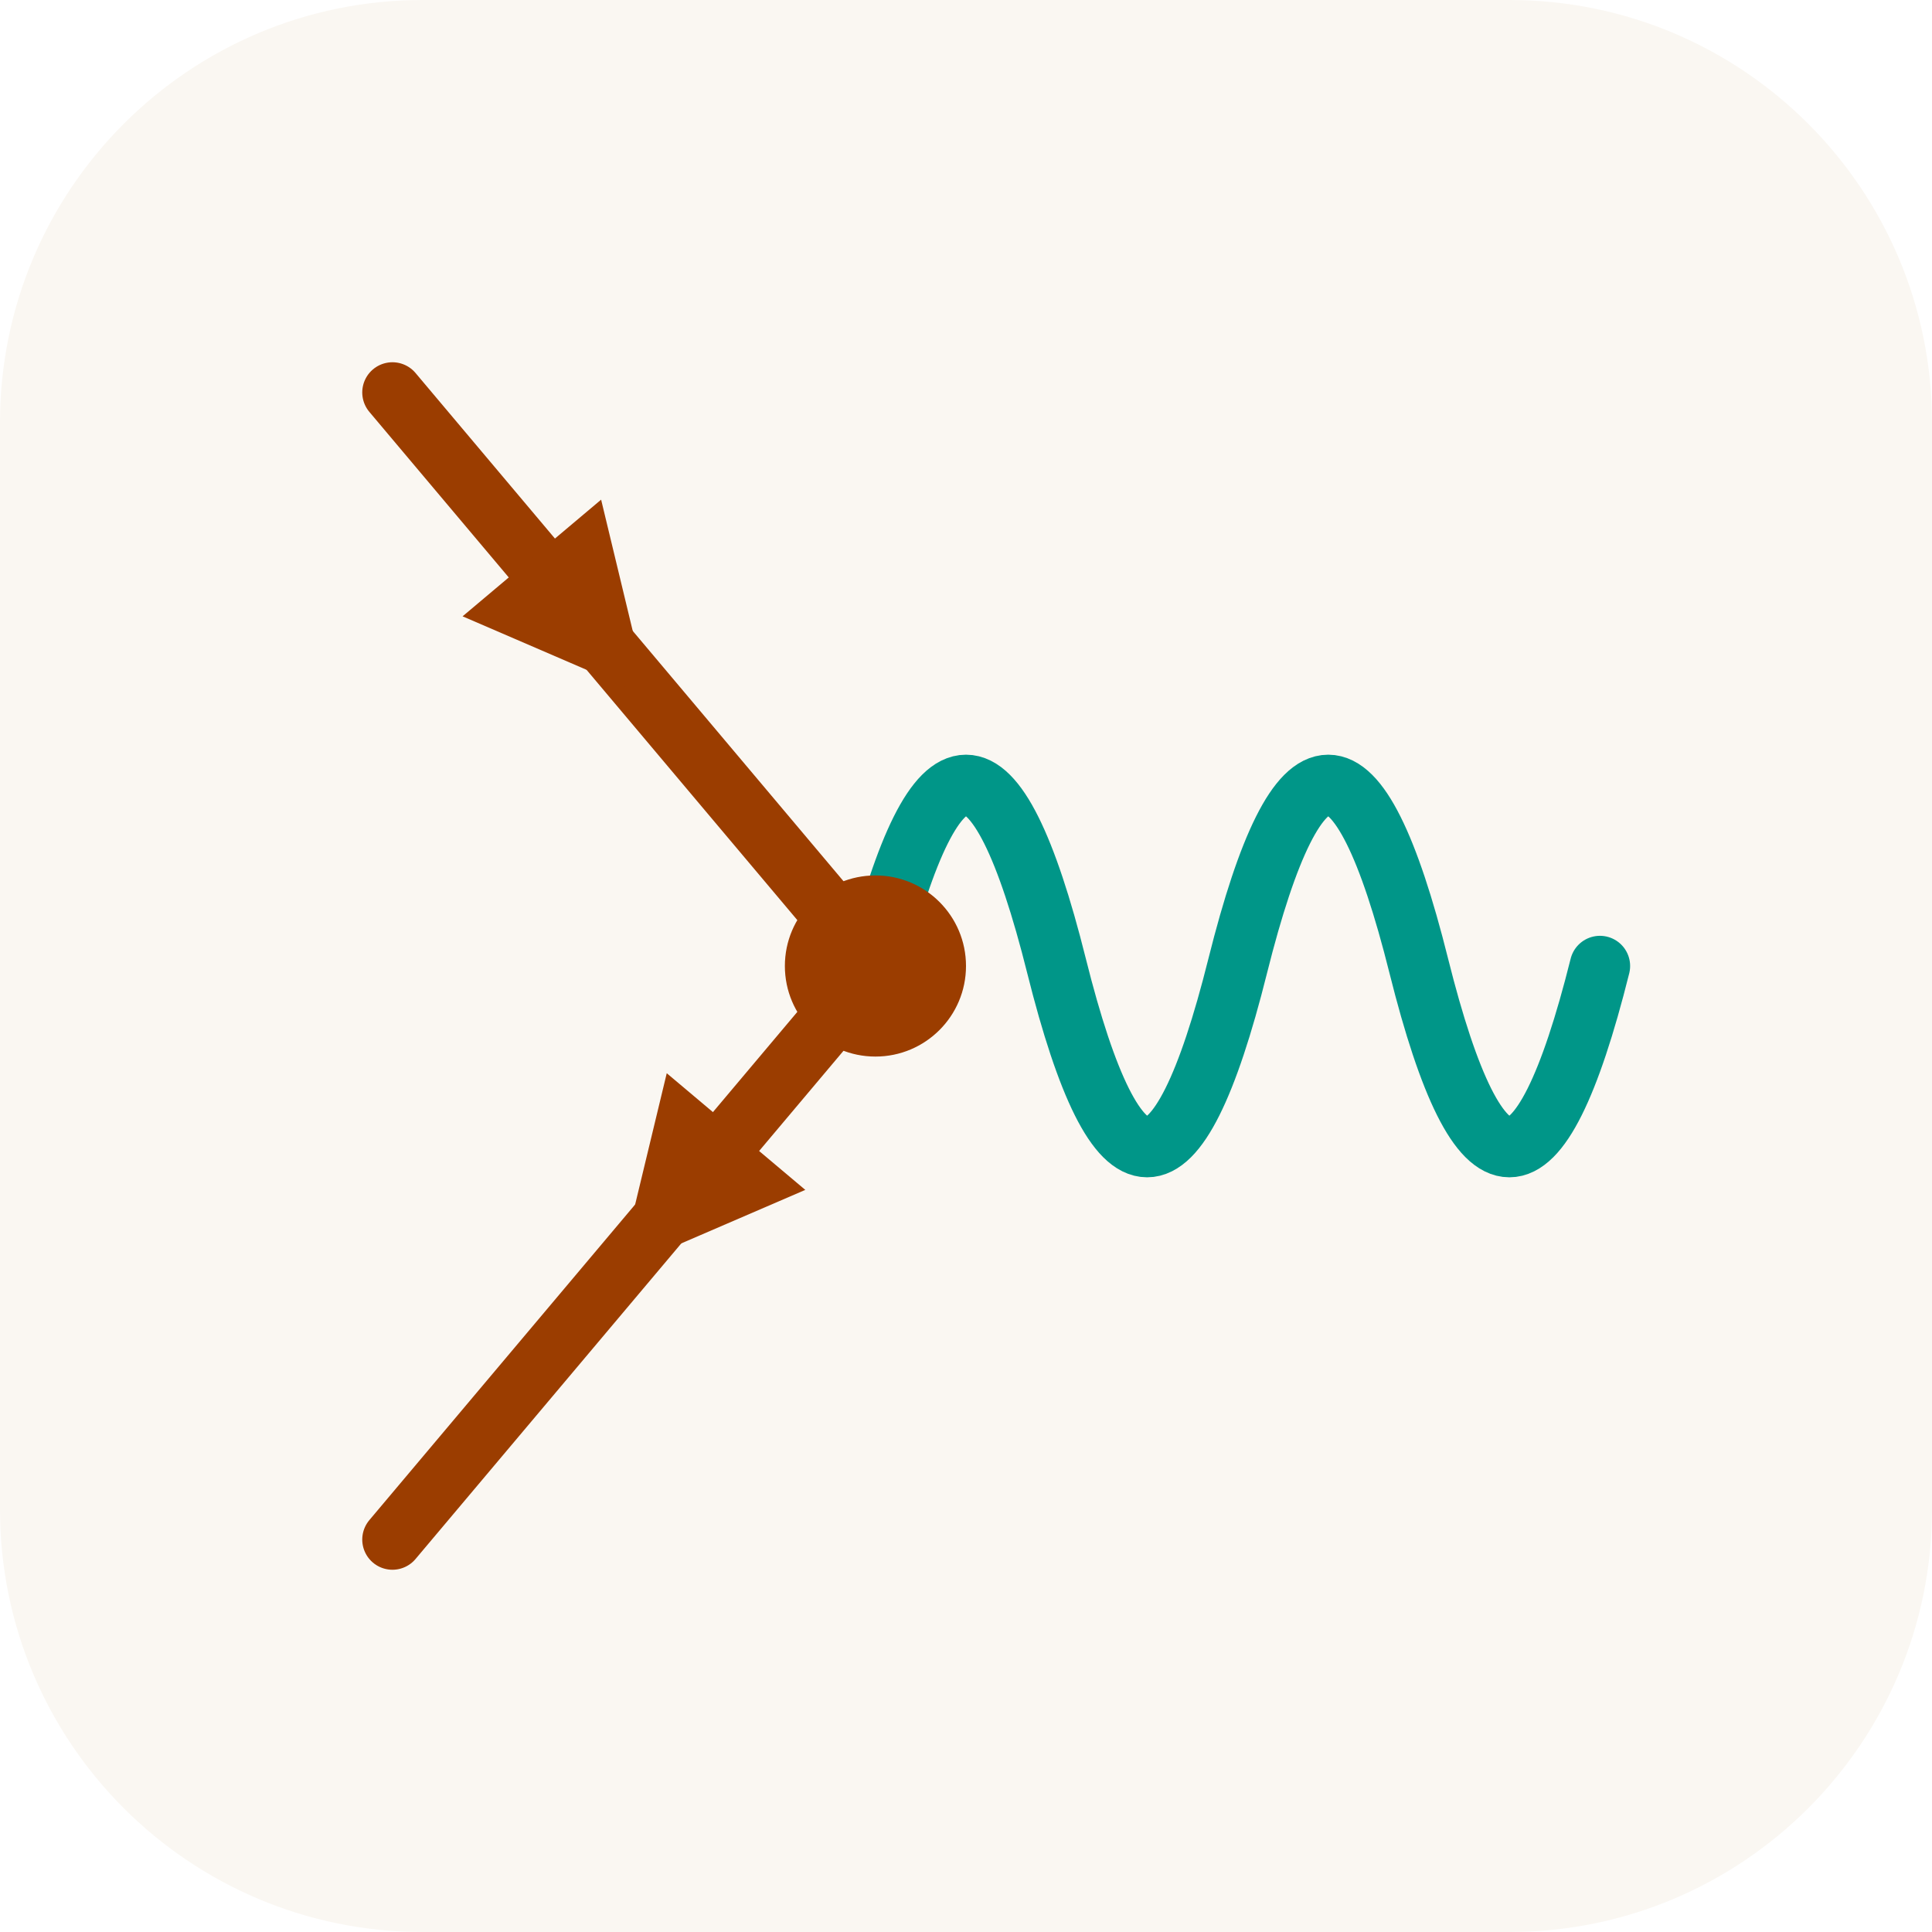
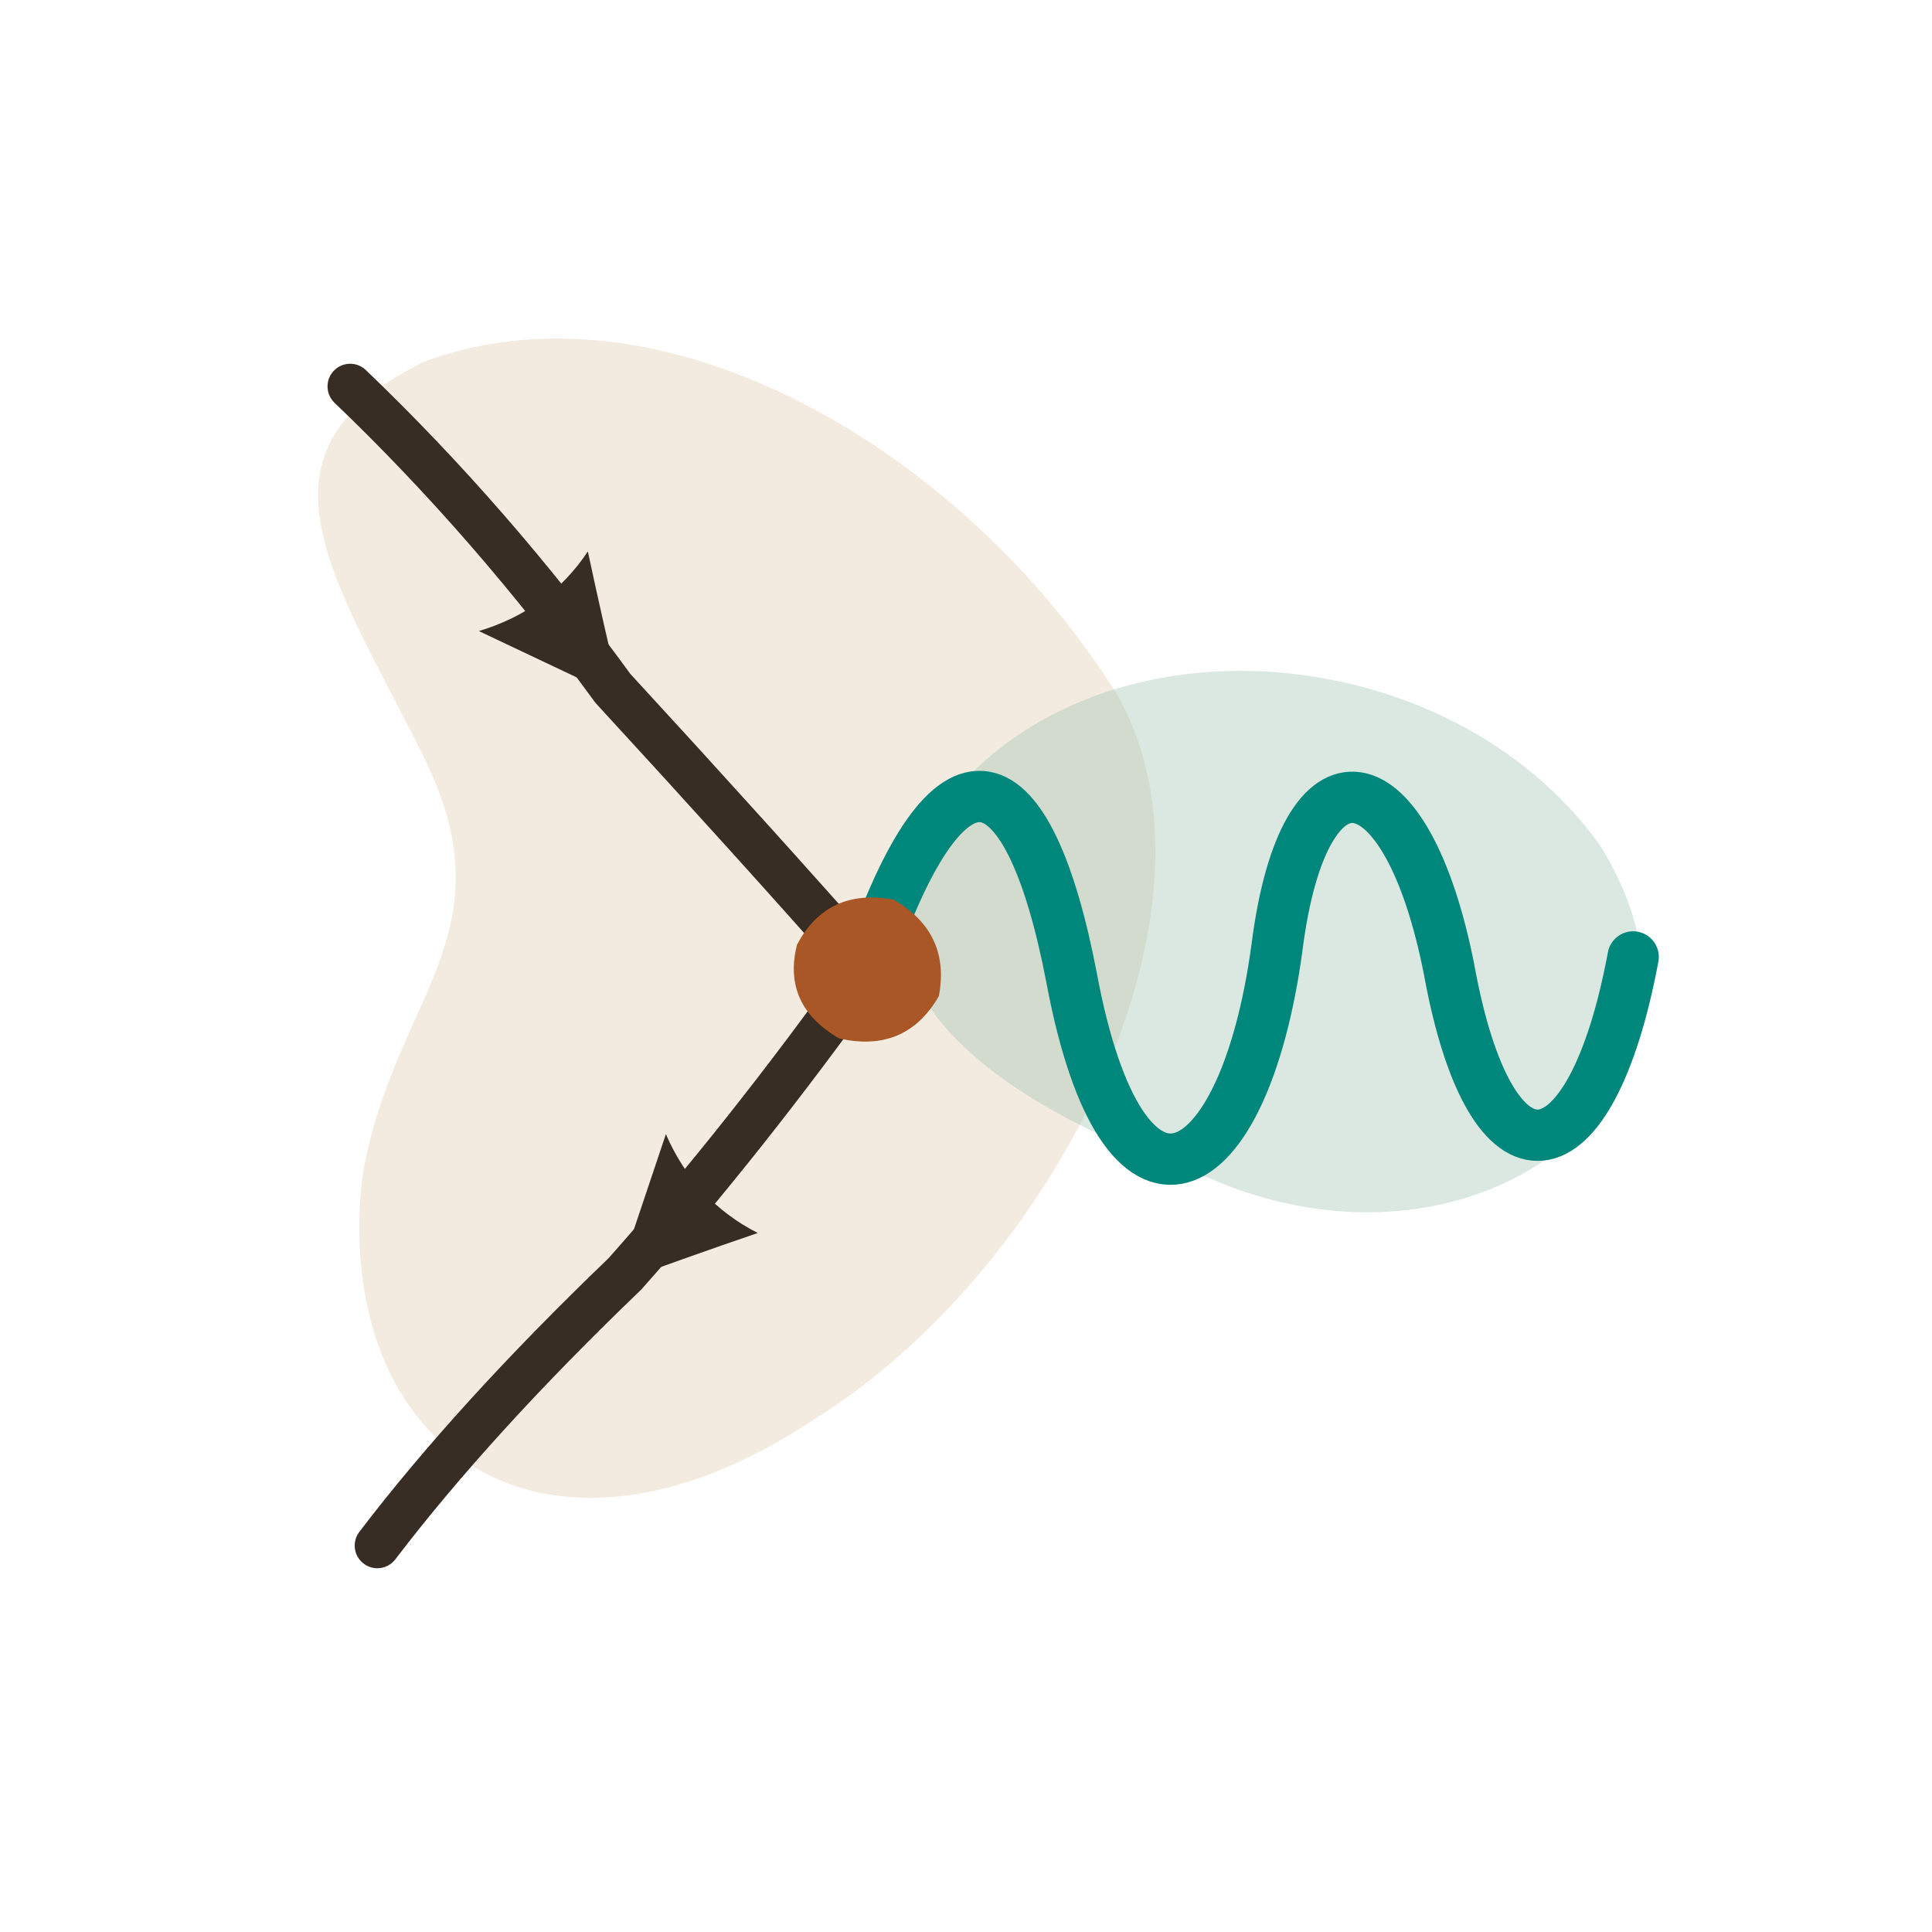
<svg xmlns="http://www.w3.org/2000/svg" viewBox="0 0 64 64">
  <defs>
-     <marker id="flecha" viewBox="0 0 10 10" refX="8" refY="5" markerWidth="7.5" markerHeight="7.5" markerUnits="userSpaceOnUse" orient="auto">
-       <path d="M1 1 L9 5 L1 9Z" fill="#9B3D00" />
+     <marker id="arrow" viewBox="0 0 10 10" refX="8" refY="5" markerWidth="6.2" markerHeight="6.2" markerUnits="userSpaceOnUse" orient="auto">
+       <path d="M1.5 1.4 Q5 3.2 8.7 5 L1.1 8.6 Q2.6 5 1.5 1.4Z" fill="#382D24" />
    </marker>
  </defs>
-   <rect width="64" height="64" rx="14" fill="#FAF7F2" />
-   <g fill="none" stroke="#9B3D00" stroke-width="2" stroke-linecap="round" stroke-linejoin="round" marker-mid="url(#flecha)">
-     <path d="M13 13 L21 22.5 L29 32" />
-     <path d="M29 32 L21 41.5 L13 51" />
+   <path d="M14 12 C22 9 32 15 37 23 C41 30 35 42 27 47 C18 53 11 48 12 39 C13 33 17 31 14 25 C11 19 8 15 14 12Z" fill="#DEC5A6" opacity=".35" />
+   <path d="M31 27 C36 20 48 21 53 28 C58 36 49 43 40 39 C34 37 27 33 31 27Z" fill="#9BBFB0" opacity=".36" />
+   <g fill="none" stroke="#382D24" stroke-width="1.5" stroke-linecap="round" stroke-linejoin="round" marker-mid="url(#arrow)">
+     <path d="M11.6 12.8 Q16.3 17.3 20.3 22.8 Q24.9 27.8 28.7 32.1" />
+     <path d="M28.7 32.1 Q24.7 37.7 20.7 42.2 Q15.7 47 12.5 51.2" />
  </g>
-   <path d="M29 32 C31 24 33 24 35 32 S39 40 41 32 S45 24 47 32 S51 40 53 32" fill="none" stroke="#009688" stroke-width="2" stroke-linecap="round" />
-   <circle cx="29" cy="32" r="3" fill="#9B3D00" />
+   <path d="M28.7 32.1 C31.5 23.8 34.1 25.1 35.5 32.4 C37.2 41.5 41.2 39.5 42.3 31.4 C43.2 24.3 46.6 25 48 32.1 C49.4 39.8 52.7 39.2 54.1 31.7" fill="none" stroke="#00877B" stroke-width="1.7" stroke-linecap="round" />
+   <path d="M26.4 31.3 Q27.4 29.4 29.6 29.8 Q31.5 30.9 31.1 33.0 Q30.0 34.9 27.8 34.4 Q25.9 33.3 26.4 31.3Z" fill="#A95727" />
</svg>
